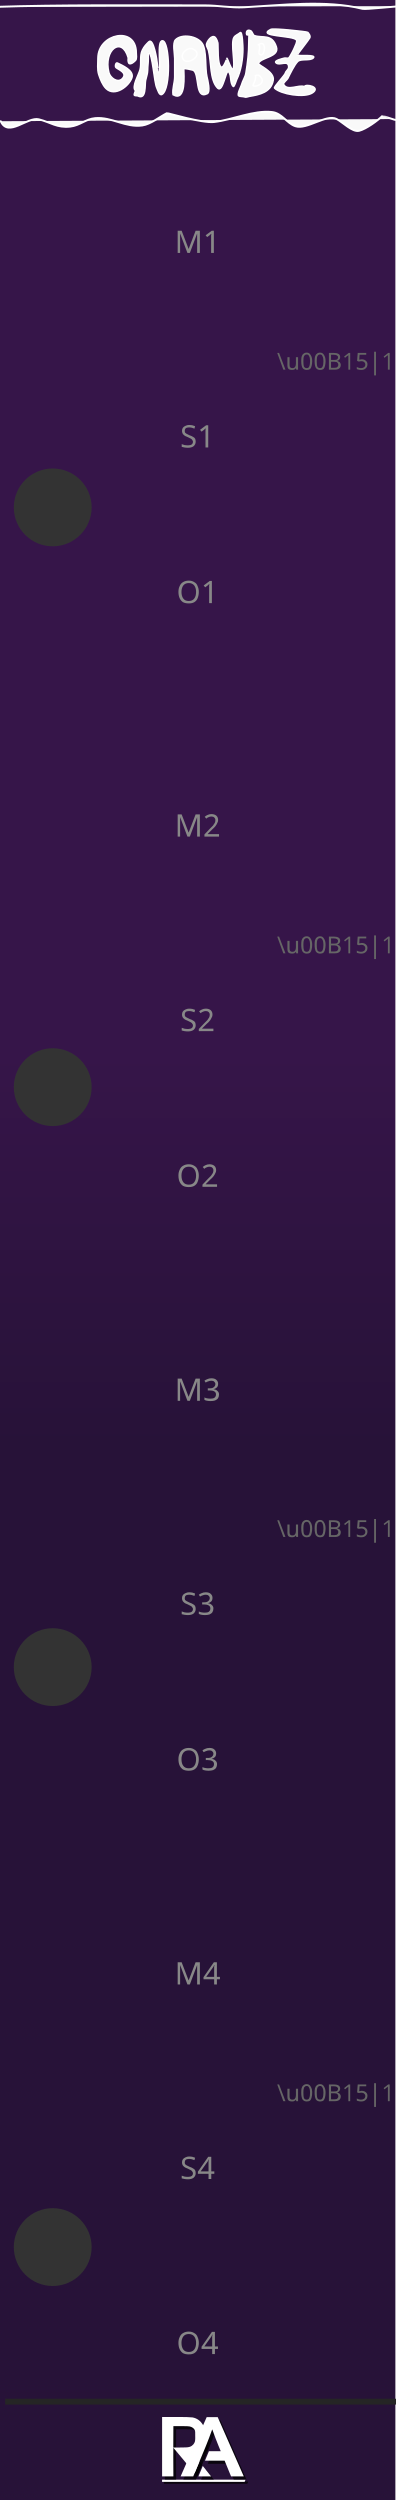
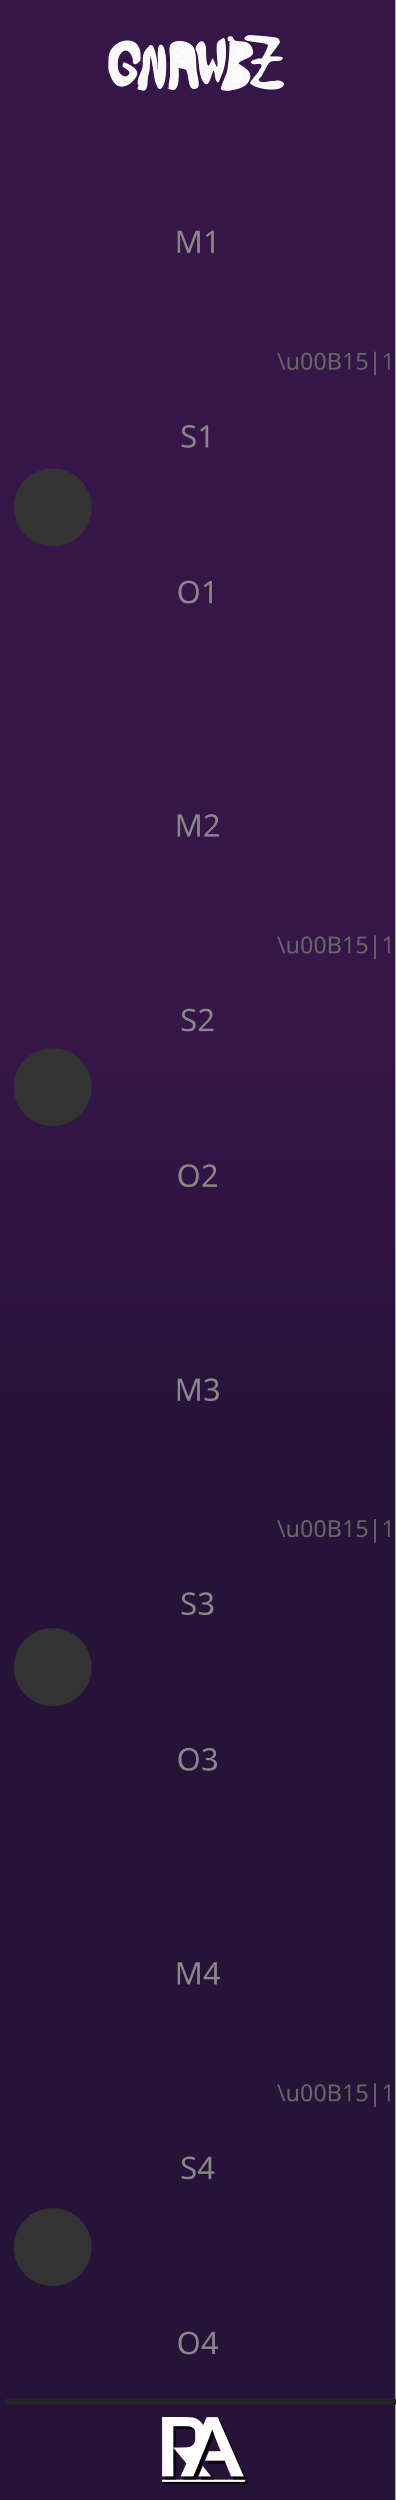
<svg xmlns="http://www.w3.org/2000/svg" xmlns:xlink="http://www.w3.org/1999/xlink" viewBox="0 0 20.32 128.5" width="20.32mm" height="128.5mm" version="1.1" id="svg17" xml:space="preserve">
  <defs id="defs17">
    <linearGradient id="linearGradient19">
      <stop style="stop-color:#361549;stop-opacity:1;" offset="0" id="stop19" />
      <stop style="stop-color:#271238;stop-opacity:1;" offset="1" id="stop20" />
    </linearGradient>
    <linearGradient xlink:href="#linearGradient19" id="linearGradient20" x1="10.16" y1="54.09" x2="10.16" y2="74.41" gradientUnits="userSpaceOnUse" />
    <filter id="mask-powermask-path-effect543_inverse" style="color-interpolation-filters:sRGB" height="100" width="100" x="-50" y="-50">
      <feColorMatrix id="mask-powermask-path-effect543_primitive1" values="1" type="saturate" result="fbSourceGraphic" />
      <feColorMatrix id="mask-powermask-path-effect543_primitive2" values="-1 0 0 0 1 0 -1 0 0 1 0 0 -1 0 1 0 0 0 1 0 " in="fbSourceGraphic" />
    </filter>
    <clipPath clipPathUnits="userSpaceOnUse" id="clipPath908">
      <rect style="display:block;fill:#ff00ff;stroke-width:0.305" id="rect910" width="4.845" height="3.691" x="65.813" y="135.191" />
    </clipPath>
    <clipPath clipPathUnits="userSpaceOnUse" id="clipPath1385">
      <path id="path1387" style="display:block;fill:#ff0000;stroke-width:0.244" d="m 121.03,127.086 1.011,0.391 -1.913,4.946 -1.011,-0.391 z" />
    </clipPath>
    <clipPath clipPathUnits="userSpaceOnUse" id="clipPath3410">
      <path id="path3412" style="font-size:22.578px;letter-spacing:-0.529px;display:none;fill:#ff0000;stroke-width:0.244" d="m 61.807,191.639 1.011,0.391 -2.971,7.592 -1.011,-0.391 z" />
      <path id="lpe_path-effect3418" style="font-size:22.578px;letter-spacing:-0.529px;display:block;fill:#ff0000;stroke-width:0.244" class="powerclip" d="m 46.938,179.803 h 20.994 v 24.198 H 46.938 Z m 14.869,11.836 -2.971,7.592 1.011,0.391 2.971,-7.592 z" />
    </clipPath>
    <clipPath clipPathUnits="userSpaceOnUse" id="clipPath3414">
      <path id="path3416" style="font-size:22.578px;letter-spacing:-0.529px;display:none;fill:#ff0000;stroke-width:0.244" d="m 121.03,127.086 1.011,0.391 -2.971,7.592 -1.011,-0.391 z" />
      <path id="lpe_path-effect3422" style="font-size:22.578px;letter-spacing:-0.529px;display:block;fill:#ff0000;stroke-width:0.244" class="powerclip" d="m 110.315,115.279 h 24.177 V 139.448 h -24.177 z m 10.716,11.807 -2.971,7.592 1.011,0.391 2.971,-7.592 z" />
    </clipPath>
    <clipPath clipPathUnits="userSpaceOnUse" id="clipath_lpe_path-effect3514">
      <path id="path3516" style="font-size:22.578px;letter-spacing:-0.529px;display:none;fill:#ff0000;stroke-width:0.244" d="m 121.03,127.086 1.011,0.391 -2.971,7.592 -1.011,-0.391 z" />
      <path id="lpe_path-effect3514" style="font-size:22.578px;letter-spacing:-0.529px;display:block;fill:#ff0000;stroke-width:0.244" class="powerclip" d="m 110.315,115.279 h 24.177 V 139.448 h -24.177 z m 10.716,11.807 -2.971,7.592 1.011,0.391 2.971,-7.592 z" />
    </clipPath>
    <clipPath clipPathUnits="userSpaceOnUse" id="clipath_lpe_path-effect3523">
      <path id="path3525" style="font-size:22.578px;letter-spacing:-0.529px;display:none;fill:#ff0000;stroke-width:0.244" d="m 61.807,191.639 1.011,0.391 -2.971,7.592 -1.011,-0.391 z" />
      <path id="lpe_path-effect3523" style="font-size:22.578px;letter-spacing:-0.529px;display:block;fill:#ff0000;stroke-width:0.244" class="powerclip" d="m 46.938,179.803 h 20.994 v 24.198 H 46.938 Z m 14.869,11.836 -2.971,7.592 1.011,0.391 2.971,-7.592 z" />
    </clipPath>
  </defs>
  <rect width="20.32" height="128.5" fill="#1a1a1a" id="rect1" style="fill:url(#linearGradient20);fill-opacity:1" />
  <g id="layer1" style="display:inline" />
  <text x="10.16" y="13" fill="#888" font-size="1.6" font-family="sans-serif" text-anchor="middle" id="text2">M1</text>
  <text x="17.61" y="19" fill="#666" font-size="1.2" font-family="sans-serif" text-anchor="middle" id="text3">\u00B15|10</text>
  <text x="10.16" y="23" fill="#888" font-size="1.6" font-family="sans-serif" text-anchor="middle" id="text4">S1</text>
  <text x="10.16" y="31" fill="#888" font-size="1.6" font-family="sans-serif" text-anchor="middle" id="text5">O1</text>
  <circle cx="2.71" cy="26.08" r="2" fill="#333" id="circle5" />
  <text x="10.16" y="43" fill="#888" font-size="1.6" font-family="sans-serif" text-anchor="middle" id="text6">M2</text>
  <text x="17.61" y="49" fill="#666" font-size="1.2" font-family="sans-serif" text-anchor="middle" id="text7">\u00B15|10</text>
  <text x="10.16" y="53" fill="#888" font-size="1.6" font-family="sans-serif" text-anchor="middle" id="text8">S2</text>
  <text x="10.16" y="61" fill="#888" font-size="1.6" font-family="sans-serif" text-anchor="middle" id="text9">O2</text>
  <circle cx="2.71" cy="55.88" r="2" fill="#333" id="circle9" />
  <text x="10.16" y="72" fill="#888" font-size="1.6" font-family="sans-serif" text-anchor="middle" id="text10">M3</text>
  <text x="17.61" y="79" fill="#666" font-size="1.2" font-family="sans-serif" text-anchor="middle" id="text11">\u00B15|10</text>
  <text x="10.16" y="83" fill="#888" font-size="1.6" font-family="sans-serif" text-anchor="middle" id="text12">S3</text>
  <text x="10.16" y="91" fill="#888" font-size="1.6" font-family="sans-serif" text-anchor="middle" id="text13">O3</text>
  <circle cx="2.71" cy="85.69" r="2" fill="#333" id="circle13" />
  <line x1="0.265" y1="123.446" x2="20.585" y2="123.446" stroke="#252525" stroke-width="0.3" id="line13-6" />
  <text x="10.16" y="102" fill="#888" font-size="1.6" font-family="sans-serif" text-anchor="middle" id="text14">M4</text>
  <text x="17.61" y="108" fill="#666" font-size="1.2" font-family="sans-serif" text-anchor="middle" id="text15">\u00B15|10</text>
  <text x="10.16" y="112" fill="#888" font-size="1.6" font-family="sans-serif" text-anchor="middle" id="text16">S4</text>
  <text x="10.16" y="121" fill="#888" font-size="1.6" font-family="sans-serif" text-anchor="middle" id="text17">O4</text>
  <circle cx="2.71" cy="115.50" r="2" fill="#333" id="circle17" />
  <g id="layer2" />
  <g id="layer3">
    <path style="fill:none;fill-opacity:1;stroke:#ffffff;stroke-width:0.172;stroke-linecap:round;stroke-dasharray:none;stroke-opacity:1" d="m 32.946,17.437 c 0,-0.698 -0.065,-1.642 -0.038,-2.111 -0.18,0.263 -0.358,0.411 -0.48,0.614" id="path53" />
    <path style="fill:none;fill-opacity:1;stroke:#ffffff;stroke-width:0.172;stroke-linecap:round;stroke-dasharray:none;stroke-opacity:1" d="m 34.807,15.231 c 0.013,-0.475 -0.891,-0.271 -0.998,-0.058 -0.141,0.282 -0.326,0.512 -0.326,0.863 0,2.583 2.306,0.755 1.842,-0.173 -0.068,-0.136 -0.318,-0.733 -0.518,-0.633 -0.343,0.172 -1.095,1.562 -1.151,1.899" id="path54" />
    <g id="g61" transform="matrix(0.03466071,0,0,0.03466071,7.337385,123.0916)">
      <g id="layer5" style="display:inline" />
      <g id="layer4" style="display:inline" />
      <g id="g3532" style="fill:#000000" transform="translate(0.5291667)">
        <path id="path3530" style="fill:#000000;fill-opacity:0.75;stroke-width:0.523" d="M 30.816,128.747 H 155.816 l -1.347,3.274 H 30.816 Z" />
      </g>
      <g id="layer2-4" style="display:inline">
        <path id="rect672-8" style="fill:#ffffff;stroke-width:0.521" d="M 28.63,125.889 H 152.419 l -1.334,3.274 H 28.63 Z" />
      </g>
      <g aria-label="ReplicatAudio" id="text63" style="font-size:22.578px;letter-spacing:-0.529px;display:inline;fill:#000000;fill-opacity:0.75;stroke-width:0.265" transform="matrix(6.607539,0,0,6.202406,-310.4366,-1108.607)">
        <path d="m 125.192,130.689 h -5.556 l -1.444,3.759 h -2.877 l 5.854,-14.169 h 2.469 l 5.854,14.169 h -2.855 z m -2.8,-7.441 c -0.514,1.543 -0.974,2.833 -1.378,3.87 l -0.507,1.312 h 3.814 l -0.507,-1.312 c -0.404,-1.044 -0.864,-2.333 -1.378,-3.87 z" style="font-size:22.578px;letter-spacing:-1.323px;display:inline;fill:#000000;fill-opacity:0.75;stroke-width:0.265" id="path828-8" clip-path="url(#clipPath3414)" mask="none" transform="translate(-59.22284,64.55342)" />
      </g>
      <path d="m 61.755,189.04 c 0,0.99 0.136,2.6 -0.792,3.619 -0.715,0.719 -0.848,0.705 -1.955,1.037 v 0.042 l 3.924,5.262 h -3.12 l -5.353,-6.859 -0.01,2.139 0.022,4.72 h -2.533 v -14.198 h 4.192 c 0.69,0 2.039,0.015 2.633,0.1 2.075,0.392 2.978,2.623 2.992,4.137 z m -6.066,3.059 c 0.574,0 1.174,-2e-5 1.582,-0.029 0.411,-0.028 0.621,-0.037 0.895,-0.143 0.673,-0.254 0.999,-0.807 1.124,-1.218 0.125,-0.412 0.078,-1.247 0.078,-1.692 0,-0.382 0.03,-0.858 -0.127,-1.148 -0.15,-0.297 -0.41,-0.531 -0.779,-0.7 -0.239,-0.113 -0.455,-0.131 -0.887,-0.163 -0.403,-0.025 -0.779,-0.027 -1.311,-0.027 h -1.793 l -0.022,5.12 z" style="font-weight:bold;font-size:22.578px;font-family:Corbel;-inkscape-font-specification:'Corbel Bold';letter-spacing:-0.529px;display:inline;fill:#000000;fill-opacity:0.75;stroke-width:0.25" id="path1118-6-6" clip-path="url(#clipPath3410)" transform="matrix(6.607539,0,0,6.202406,-310.4366,-1108.607)" />
      <g aria-label="ReplicatAudio" id="g3508" style="font-size:22.578px;letter-spacing:-0.529px;display:inline;stroke-width:0.265" transform="matrix(6.607539,0,0,6.202406,-314.4916,-1113.26)">
        <path d="m 125.192,130.689 h -5.556 l -1.444,3.759 h -2.877 l 5.854,-14.169 h 2.469 l 5.854,14.169 h -2.855 z m -2.8,-7.441 c -0.514,1.543 -0.974,2.833 -1.378,3.87 l -0.507,1.312 h 3.814 l -0.507,-1.312 c -0.404,-1.044 -0.864,-2.333 -1.378,-3.87 z" style="font-size:22.578px;letter-spacing:-1.323px;display:inline;fill:#ffffff;stroke-width:0.265" id="path3506" clip-path="url(#clipath_lpe_path-effect3514)" mask="none" transform="translate(-59.22284,64.55342)" />
      </g>
      <path d="m 61.755,189.04 c 0,0.99 0.136,2.6 -0.792,3.619 -0.715,0.719 -0.848,0.705 -1.955,1.037 v 0.042 l 3.924,5.262 h -3.12 l -5.353,-6.859 -0.01,2.139 0.022,4.72 h -2.533 v -14.198 h 4.192 c 0.69,0 2.039,0.015 2.633,0.1 2.075,0.392 2.978,2.623 2.992,4.137 z m -6.066,3.059 c 0.574,0 1.174,-2e-5 1.582,-0.029 0.411,-0.028 0.621,-0.037 0.895,-0.143 0.673,-0.254 0.999,-0.807 1.124,-1.218 0.125,-0.412 0.078,-1.247 0.078,-1.692 0,-0.382 0.03,-0.858 -0.127,-1.148 -0.15,-0.297 -0.41,-0.531 -0.779,-0.7 -0.239,-0.113 -0.455,-0.131 -0.887,-0.163 -0.403,-0.025 -0.779,-0.027 -1.311,-0.027 h -1.793 l -0.022,5.12 z" style="font-weight:bold;font-size:22.578px;font-family:Corbel;-inkscape-font-specification:'Corbel Bold';letter-spacing:-0.529px;display:inline;fill:#ffffff;stroke-width:0.25" id="path3510" clip-path="url(#clipath_lpe_path-effect3523)" transform="matrix(6.607539,0,0,6.202406,-314.4916,-1113.26)" />
    </g>
  </g>
  <g id="layer6">
-     <path style="fill:#f9f9f9;fill-opacity:1;stroke:#ffffff;stroke-width:0.1;stroke-linecap:round;stroke-dasharray:none;stroke-opacity:1" d="M 0.039,6.231 C 0.421,7.088 1.412,5.988 1.992,6.132 2.607,6.286 2.922,6.583 3.609,6.507 4.109,6.452 4.4,6.118 4.89,6.073 5.741,5.996 6.449,6.572 7.316,6.448 7.741,6.387 8.228,5.992 8.578,5.817 c 0.035,-0.018 1.803,0.525 2.425,0.454 0.948,-0.109 2.03,-0.618 2.978,-0.513 0.517,0.057 0.756,0.581 1.203,0.73 0.584,0.195 1.587,-0.636 2.11,-0.375 0.3,0.15 0.821,0.697 1.163,0.611 0.363,-0.091 0.963,-0.529 1.203,-0.769 0.007,-0.008 0.549,0.183 0.611,0.197 0.378,0.084 0.696,-0.039 1.065,-0.039" id="path81" />
+     <path style="fill:#f9f9f9;fill-opacity:1;stroke:#ffffff;stroke-width:0.1;stroke-linecap:round;stroke-dasharray:none;stroke-opacity:1" d="m 28.868,6.231 c 0.381,0.857 1.373,-0.243 1.952,-0.099 0.615,0.154 0.931,0.451 1.617,0.375 0.5,-0.056 0.792,-0.389 1.282,-0.434 0.851,-0.077 1.559,0.498 2.425,0.375 0.425,-0.061 0.912,-0.456 1.262,-0.631 0.035,-0.018 1.803,0.525 2.425,0.454 0.948,-0.109 2.03,-0.618 2.978,-0.513 0.517,0.057 0.756,0.581 1.203,0.73 0.584,0.195 1.587,-0.636 2.11,-0.375 0.3,0.15 0.821,0.697 1.163,0.611 0.363,-0.091 0.963,-0.529 1.203,-0.769 0.007,-0.008 0.549,0.183 0.611,0.197 0.378,0.084 0.696,-0.039 1.065,-0.039" id="path81" />
  </g>
-   <g id="layer7">
-     <path style="fill:#f9f9f9;fill-opacity:1;stroke:#ffffff;stroke-width:0.1;stroke-linecap:round;stroke-dasharray:none;stroke-opacity:1" d="M -0.256,0.355 C 3.016,0.241 6.978,0.276 10.53,0.276 c 0.678,0 1.333,0.136 2.011,0.099 1.933,-0.107 4.204,-0.393 6.093,0.079 0.174,0.044 1.682,-0.138 2.09,-0.138" id="path86" />
-   </g>
-   <path style="fill:#f9f9f9;fill-opacity:1;stroke:#ffffff;stroke-width:0.076;stroke-linecap:round;stroke-dasharray:none;stroke-opacity:1" d="m 6.589,2.971 c -0.044,0.369 0.114,0.398 0.373,0.139 0.084,-0.084 0.043,-0.282 0.043,-0.395 0,-1.415 -1.973,-0.997 -1.973,0.277 0,0.266 -0.042,0.588 0.043,0.843 0.081,0.244 0.194,0.536 0.373,0.715 C 5.901,5.002 6.638,4.426 6.781,3.994 6.906,3.62 6.267,3.353 6.035,3.237 5.95,3.195 5.899,3.411 5.96,3.472 6.06,3.572 6.587,3.741 6.28,4.048 6.044,4.284 5.665,3.998 5.598,3.728 5.308,2.57 6.263,1.828 6.589,2.971 Z" id="path72" />
-   <path style="fill:#f9f9f9;fill-opacity:1;stroke:#ffffff;stroke-width:0.076;stroke-linecap:round;stroke-dasharray:none;stroke-opacity:1" d="m 6.952,4.656 c 0.057,-0.041 -0.096,0.192 -0.043,0.245 0.027,0.027 0.143,0.013 0.181,0.032 0.439,0.22 0.35,-0.577 0.395,-0.8 0.035,-0.176 0.107,-0.34 0.107,-0.523 0,-0.198 0.032,-0.378 0.032,-0.576 0,-0.043 -5.262e-4,-0.368 0.011,-0.363 0.211,0.105 0.283,1.568 0.427,1.856 0.039,0.077 0.121,0.398 0.256,0.331 0.486,-0.243 0.41,-2.763 0.032,-2.763 -0.321,0 -0.039,1.447 -0.203,1.611 -0.007,0.007 -0.064,-0.388 -0.064,-0.448 0,-0.117 -0.193,-1.354 -0.437,-1.109 C 7.508,2.287 7.416,2.373 7.315,2.576 7.169,2.867 7.276,3.263 7.197,3.578 7.132,3.841 6.764,4.436 6.952,4.656 Z" id="path73" />
-   <path style="fill:#f9f9f9;fill-opacity:1;stroke:#ffffff;stroke-width:0.076;stroke-linecap:round;stroke-dasharray:none;stroke-opacity:1" d="m 8.893,4.869 c -0.045,-0.314 0.085,-0.613 0.085,-0.917 0,-0.313 0,-0.636 0,-0.949 0,-0.235 -0.121,-0.796 0.043,-0.96 0.317,-0.317 1.11,-0.208 1.376,0.192 0.243,0.365 0.133,1.279 0.245,1.728 0.036,0.143 0.188,0.765 0.011,0.853 C 10,5.142 10.268,3.78 9.928,3.61 9.913,3.603 9.448,3.486 9.448,3.546 c 0,0.281 0.139,1.719 -0.555,1.323 z" id="path74" />
-   <path style="fill:#f9f9f9;fill-opacity:1;stroke:#ffffff;stroke-width:0.076;stroke-linecap:round;stroke-dasharray:none;stroke-opacity:1" d="M 9.416,3.045 C 9.615,3.391 10.528,2.822 9.928,2.523 9.653,2.385 9.221,2.772 9.416,3.045 Z" id="path75" />
-   <path style="fill:#f9f9f9;fill-opacity:1;stroke:#ffffff;stroke-width:0.076;stroke-linecap:round;stroke-dasharray:none;stroke-opacity:1" d="m 11.197,2.171 c -0.006,0.021 -0.056,-0.174 -0.128,-0.245 -0.187,-0.187 -0.459,0.239 -0.459,0.373 0,0.089 0.084,0.208 0.107,0.299 0.147,0.586 0.058,1.52 0.469,1.931 0.271,0.271 0.428,-0.969 0.555,-0.843 0.169,0.169 0.061,0.573 0.245,0.757 0.054,0.054 0.158,-0.306 0.181,-0.352 0.227,-0.454 0.32,-1.07 0.32,-1.579 0,-0.04 -0.018,-0.963 -0.149,-0.832 -0.077,0.077 -0.236,0.125 -0.309,0.235 -0.196,0.294 0.101,1.477 -0.064,1.643 -0.065,0.065 -0.25,-0.517 -0.299,-0.565 C 11.666,2.991 11.487,3.505 11.379,3.45 11.162,3.342 11.227,2.408 11.197,2.171 Z" id="path76" />
-   <path style="fill:#f9f9f9;fill-opacity:1;stroke:#ffffff;stroke-width:0.076;stroke-linecap:round;stroke-dasharray:none;stroke-opacity:1" d="m 12.797,1.701 c -0.007,0.153 -0.011,0.305 -0.011,0.459 0,0.555 -0.061,1.07 -0.149,1.6 -0.035,0.21 -0.173,0.394 -0.224,0.597 -0.021,0.084 -0.235,0.48 -0.149,0.565 0.052,0.052 0.239,0.029 0.309,0.064 0.064,0.032 0.184,-0.022 0.245,-0.032 0.506,-0.084 1.122,-0.203 1.227,-0.832 C 14.122,3.662 13.237,3.349 13.288,3.248 13.443,2.937 14.38,2.93 14.205,2.405 13.976,1.719 13.509,1.974 13.075,1.829 13.009,1.807 12.965,1.62 12.893,1.584 c -0.339,-0.17 -0.238,0.449 -0.096,0.117 z" id="path77" />
-   <path style="fill:#f9f9f9;fill-opacity:1;stroke:#ffffff;stroke-width:0.076;stroke-linecap:round;stroke-dasharray:none;stroke-opacity:1" d="m 13.288,2.299 c 0.146,0.049 -0.035,0.403 0.043,0.48 0.283,0.283 0.42,-0.81 -0.043,-0.48 z" id="path78" />
-   <path style="fill:#f9f9f9;fill-opacity:1;stroke:#ffffff;stroke-width:0.076;stroke-linecap:round;stroke-dasharray:none;stroke-opacity:1" d="m 13.128,3.888 c 0.037,0.167 -0.048,0.33 -0.117,0.469 -0.095,0.19 0.779,-0.01 0.352,-0.437 -0.068,-0.068 -0.135,-0.075 -0.235,-0.032 z" id="path79" />
-   <path style="fill:#f9f9f9;fill-opacity:1;stroke:#ffffff;stroke-width:0.076;stroke-linecap:round;stroke-dasharray:none;stroke-opacity:1" d="m 15.645,4.453 c 0.056,-0.164 0.874,0.015 0.416,0.32 -0.413,0.276 -1.634,0.073 -1.952,-0.245 -0.053,-0.053 0.526,-0.655 0.555,-0.768 0.031,-0.122 0.171,-0.185 0.171,-0.309 0,-0.405 -0.468,-0.042 -0.651,-0.224 -0.122,-0.122 0.377,-0.22 0.405,-0.235 0.066,-0.033 0.178,0.023 0.245,-0.011 0.055,-0.028 0.27,-0.449 0.299,-0.533 0.029,-0.086 0.152,-0.293 0.107,-0.384 -0.127,-0.254 -2.101,-0.165 -1.323,-0.555 0.15,-0.075 1.873,0.124 1.899,0.149 0.052,0.052 0.157,0.188 0.107,0.288 -0.052,0.104 -0.658,0.871 -0.651,0.885 0.032,0.065 1.033,-0.052 0.832,0.149 -0.161,0.161 -0.641,0.023 -0.8,0.181 -0.172,0.172 -0.391,0.632 -0.512,0.875 -0.032,0.064 -0.25,0.226 -0.213,0.299 0.186,0.372 0.781,-0.005 1.067,0.117 z" id="path80" />
+   <g id="layer7" />
+   <path style="fill:#f9f9f9;fill-opacity:1;stroke:#ffffff;stroke-width:0.061;stroke-linecap:round;stroke-dasharray:none;stroke-opacity:1" d="m 6.857,3.025 c -0.035,0.296 0.091,0.319 0.299,0.111 0.067,-0.067 0.034,-0.226 0.034,-0.316 0,-1.135 -1.582,-0.799 -1.582,0.222 0,0.213 -0.034,0.471 0.034,0.676 0.065,0.196 0.156,0.429 0.299,0.573 C 6.306,4.654 6.896,4.192 7.011,3.846 7.111,3.546 6.599,3.332 6.413,3.239 6.344,3.205 6.304,3.378 6.353,3.427 6.433,3.507 6.855,3.643 6.609,3.889 6.42,4.078 6.116,3.849 6.062,3.632 5.83,2.704 6.596,2.109 6.857,3.025 Z" id="path72" />
+   <path style="fill:#f9f9f9;fill-opacity:1;stroke:#ffffff;stroke-width:0.061;stroke-linecap:round;stroke-dasharray:none;stroke-opacity:1" d="m 7.148,4.376 c 0.045,-0.033 -0.077,0.154 -0.034,0.197 0.022,0.022 0.115,0.01 0.145,0.026 0.352,0.176 0.281,-0.462 0.316,-0.641 0.028,-0.141 0.086,-0.273 0.086,-0.419 0,-0.159 0.026,-0.303 0.026,-0.462 0,-0.034 -4.219e-4,-0.295 0.009,-0.291 0.169,0.084 0.227,1.257 0.342,1.488 0.031,0.062 0.097,0.319 0.205,0.265 0.39,-0.195 0.328,-2.215 0.026,-2.215 -0.257,0 -0.032,1.16 -0.162,1.291 -0.005,0.005 -0.051,-0.311 -0.051,-0.359 0,-0.094 -0.155,-1.085 -0.351,-0.889 C 7.594,2.477 7.52,2.546 7.439,2.708 7.322,2.942 7.408,3.259 7.345,3.512 7.292,3.722 6.997,4.2 7.148,4.376 Z" id="path73" />
+   <path style="fill:#f9f9f9;fill-opacity:1;stroke:#ffffff;stroke-width:0.061;stroke-linecap:round;stroke-dasharray:none;stroke-opacity:1" d="M 8.705,4.547 C 8.669,4.296 8.773,4.055 8.773,3.812 c 0,-0.251 0,-0.51 0,-0.761 0,-0.189 -0.097,-0.638 0.034,-0.77 0.254,-0.254 0.89,-0.166 1.103,0.154 0.195,0.292 0.107,1.026 0.197,1.385 0.029,0.115 0.151,0.613 0.009,0.684 C 9.592,4.766 9.806,3.674 9.534,3.538 9.522,3.532 9.149,3.438 9.149,3.487 c 0,0.225 0.112,1.378 -0.445,1.06 z" id="path74" />
+   <path style="fill:#f9f9f9;fill-opacity:1;stroke:#ffffff;stroke-width:0.061;stroke-linecap:round;stroke-dasharray:none;stroke-opacity:1" d="M 9.124,3.085 C 9.283,3.362 10.015,2.906 9.534,2.666 9.314,2.556 8.967,2.866 9.124,3.085 Z" id="path75" />
+   <path style="fill:#f9f9f9;fill-opacity:1;stroke:#ffffff;stroke-width:0.061;stroke-linecap:round;stroke-dasharray:none;stroke-opacity:1" d="m 10.552,2.383 c -0.005,0.017 -0.045,-0.139 -0.103,-0.197 -0.15,-0.15 -0.368,0.191 -0.368,0.299 0,0.072 0.067,0.167 0.086,0.239 0.118,0.47 0.047,1.219 0.376,1.548 0.217,0.217 0.343,-0.777 0.445,-0.676 0.135,0.135 0.049,0.459 0.197,0.607 0.043,0.043 0.127,-0.246 0.145,-0.282 0.182,-0.364 0.257,-0.858 0.257,-1.266 0,-0.032 -0.015,-0.772 -0.12,-0.667 -0.062,0.062 -0.189,0.1 -0.248,0.188 -0.157,0.236 0.081,1.184 -0.051,1.317 C 11.115,3.548 10.967,3.081 10.928,3.042 10.928,3.042 10.784,3.453 10.697,3.41 10.523,3.323 10.576,2.574 10.552,2.383 Z" id="path76" />
+   <path style="fill:#f9f9f9;fill-opacity:1;stroke:#ffffff;stroke-width:0.061;stroke-linecap:round;stroke-dasharray:none;stroke-opacity:1" d="m 11.835,2.007 c -0.006,0.123 -0.009,0.244 -0.009,0.368 0,0.445 -0.049,0.858 -0.12,1.283 -0.028,0.168 -0.139,0.316 -0.18,0.479 -0.017,0.067 -0.188,0.385 -0.12,0.453 0.042,0.042 0.192,0.023 0.248,0.051 0.051,0.026 0.147,-0.017 0.197,-0.026 0.405,-0.068 0.899,-0.163 0.983,-0.667 C 12.897,3.58 12.187,3.329 12.228,3.247 12.352,2.998 13.104,2.993 12.963,2.572 12.78,2.021 12.405,2.226 12.057,2.11 12.004,2.092 11.969,1.942 11.912,1.913 11.64,1.777 11.72,2.273 11.835,2.007 Z" id="path77" />
+   <path style="fill:#f9f9f9;fill-opacity:1;stroke:#ffffff;stroke-width:0.061;stroke-linecap:round;stroke-dasharray:none;stroke-opacity:1" d="m 12.228,2.486 c 0.117,0.039 -0.028,0.323 0.034,0.385 0.227,0.227 0.336,-0.65 -0.034,-0.385 z" id="path78" />
+   <path style="fill:#f9f9f9;fill-opacity:1;stroke:#ffffff;stroke-width:0.061;stroke-linecap:round;stroke-dasharray:none;stroke-opacity:1" d="m 12.1,3.76 c 0.029,0.134 -0.038,0.265 -0.094,0.376 -0.076,0.152 0.624,-0.008 0.282,-0.351 -0.055,-0.055 -0.108,-0.06 -0.188,-0.026 z" id="path79" />
+   <path style="fill:#f9f9f9;fill-opacity:1;stroke:#ffffff;stroke-width:0.061;stroke-linecap:round;stroke-dasharray:none;stroke-opacity:1" d="m 14.118,4.214 c 0.045,-0.132 0.701,0.012 0.334,0.257 -0.331,0.221 -1.31,0.058 -1.565,-0.197 -0.043,-0.043 0.422,-0.525 0.445,-0.616 0.025,-0.098 0.137,-0.148 0.137,-0.248 0,-0.324 -0.376,-0.034 -0.522,-0.18 -0.098,-0.098 0.302,-0.177 0.325,-0.188 0.053,-0.027 0.143,0.018 0.197,-0.009 0.044,-0.022 0.217,-0.36 0.239,-0.428 0.023,-0.069 0.122,-0.235 0.086,-0.308 -0.102,-0.203 -1.685,-0.133 -1.06,-0.445 0.121,-0.06 1.502,0.1 1.522,0.12 0.041,0.041 0.126,0.15 0.086,0.231 -0.042,0.083 -0.528,0.698 -0.522,0.71 0.026,0.052 0.828,-0.042 0.667,0.12 -0.129,0.129 -0.514,0.018 -0.641,0.145 -0.138,0.138 -0.313,0.507 -0.41,0.701 -0.026,0.052 -0.2,0.181 -0.171,0.239 0.149,0.298 0.626,-0.004 0.855,0.094 z" id="path80" />
</svg>
